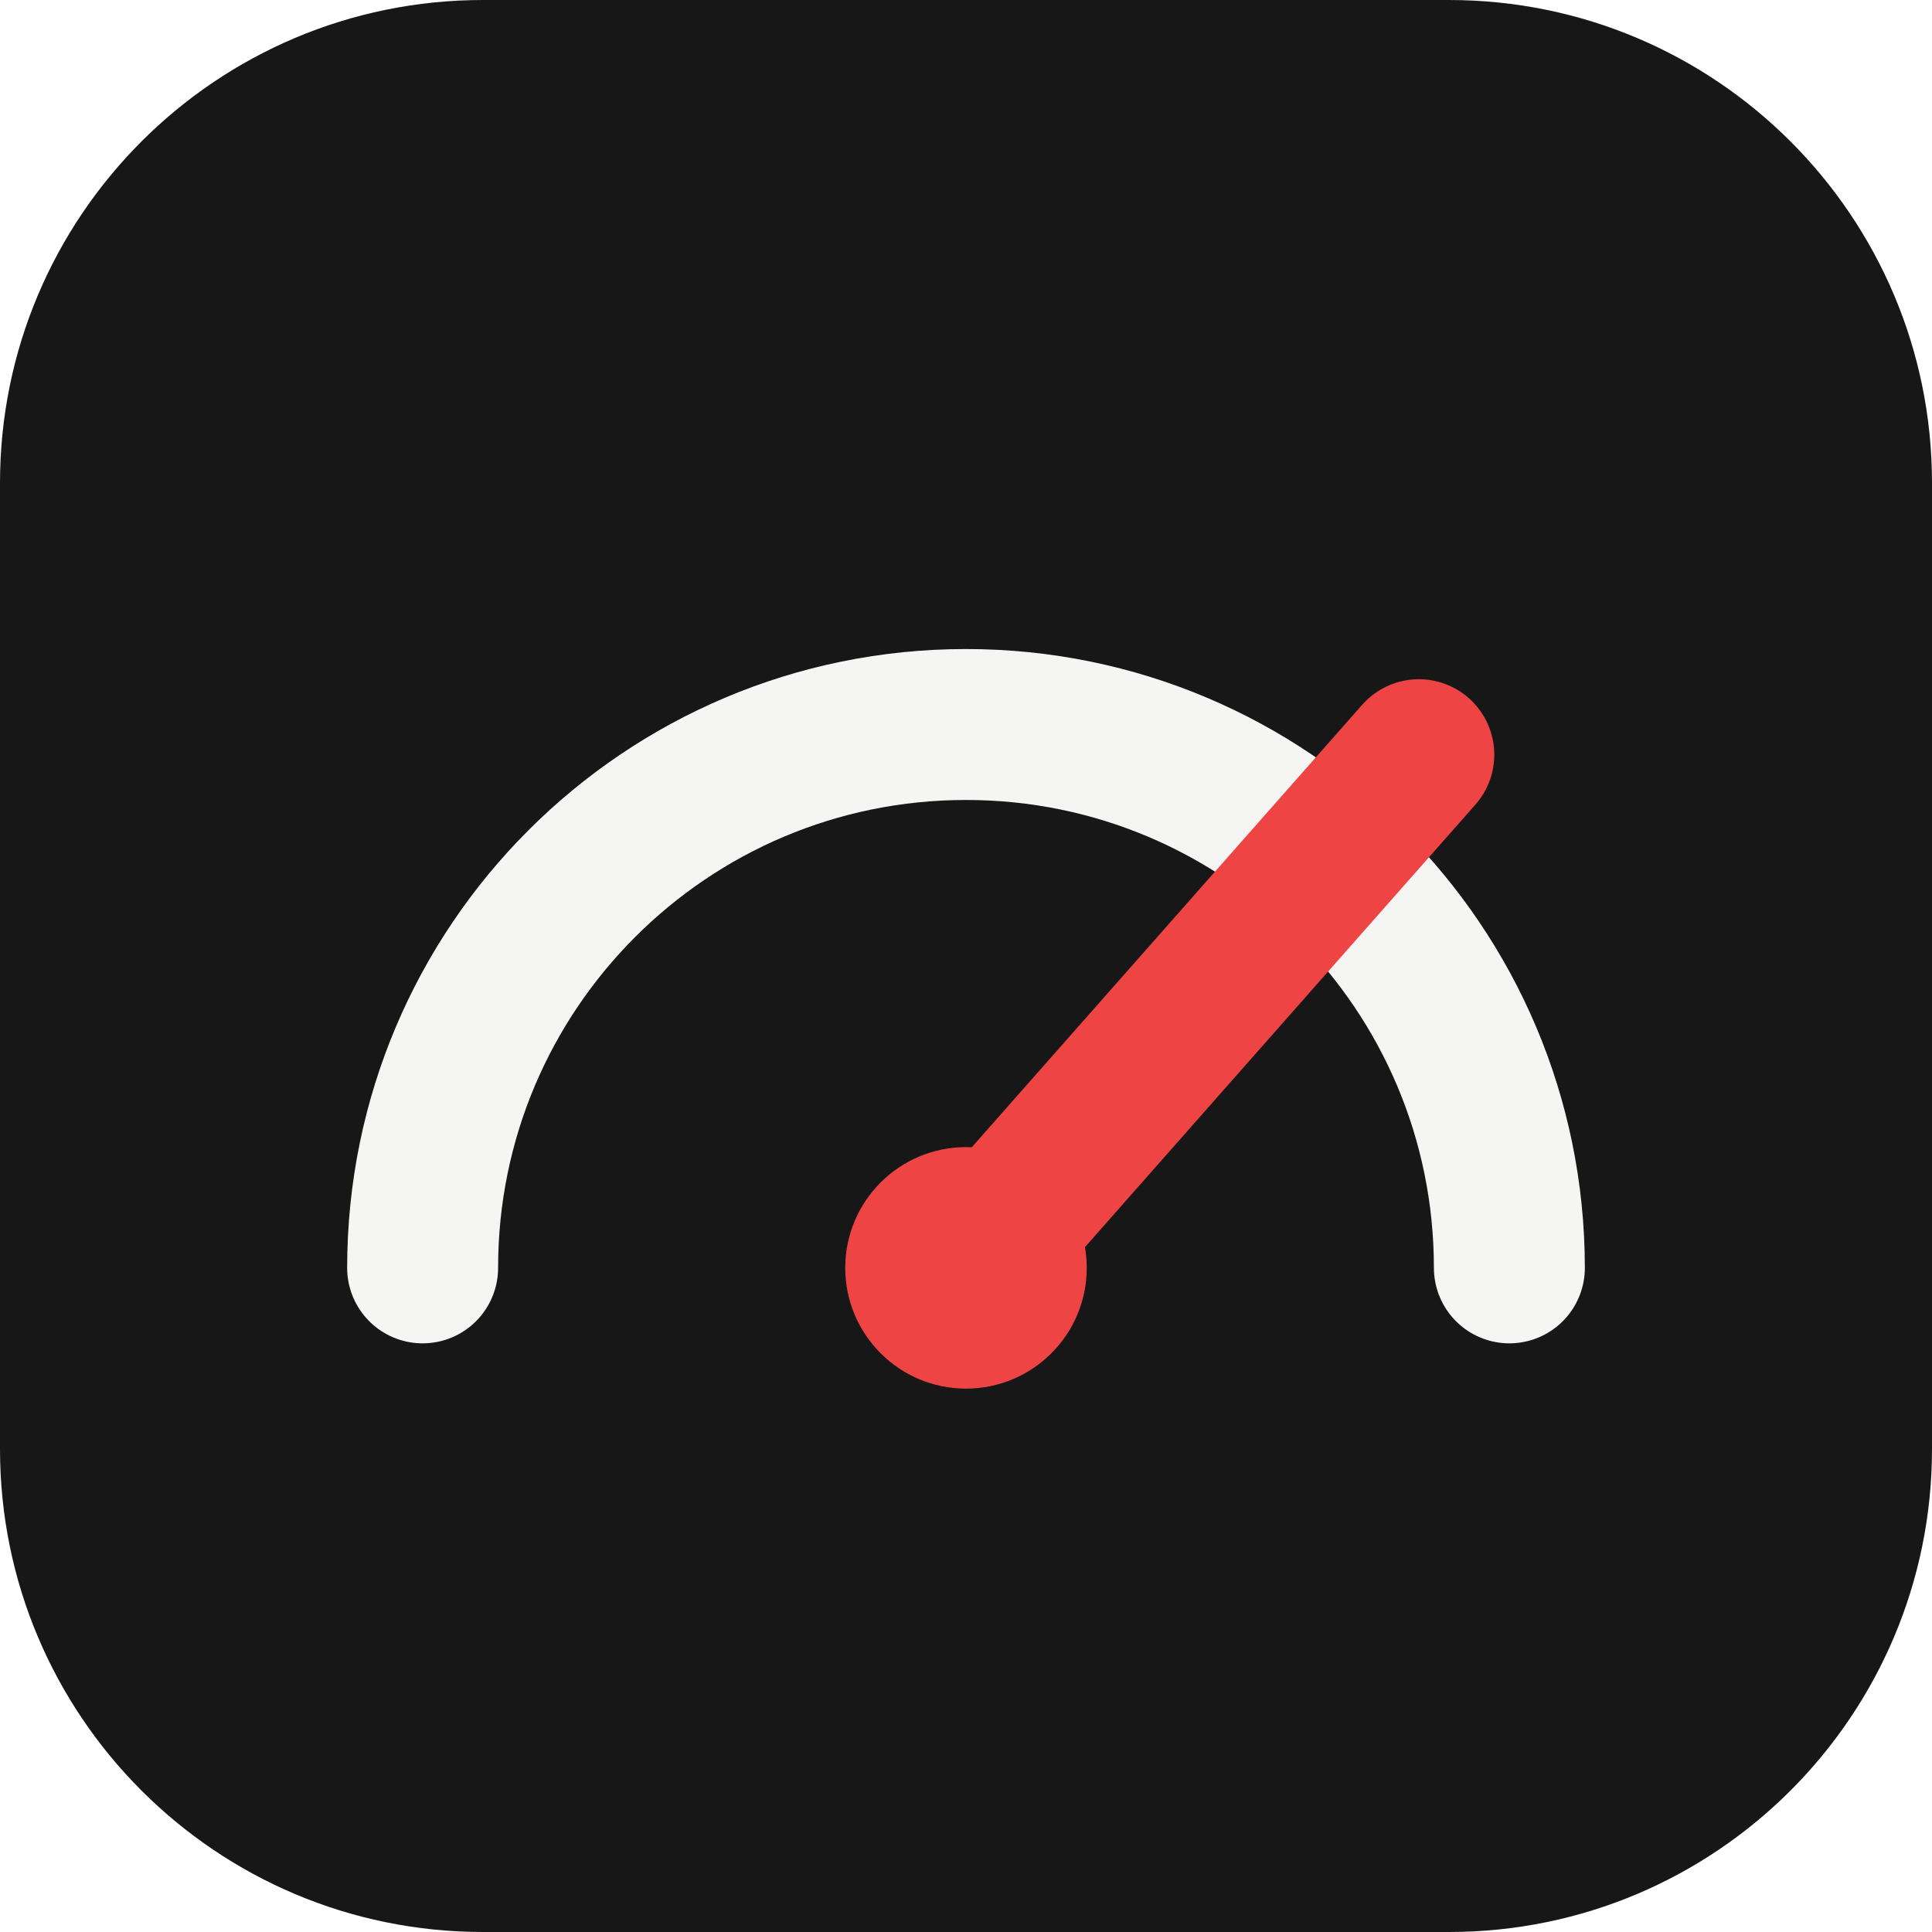
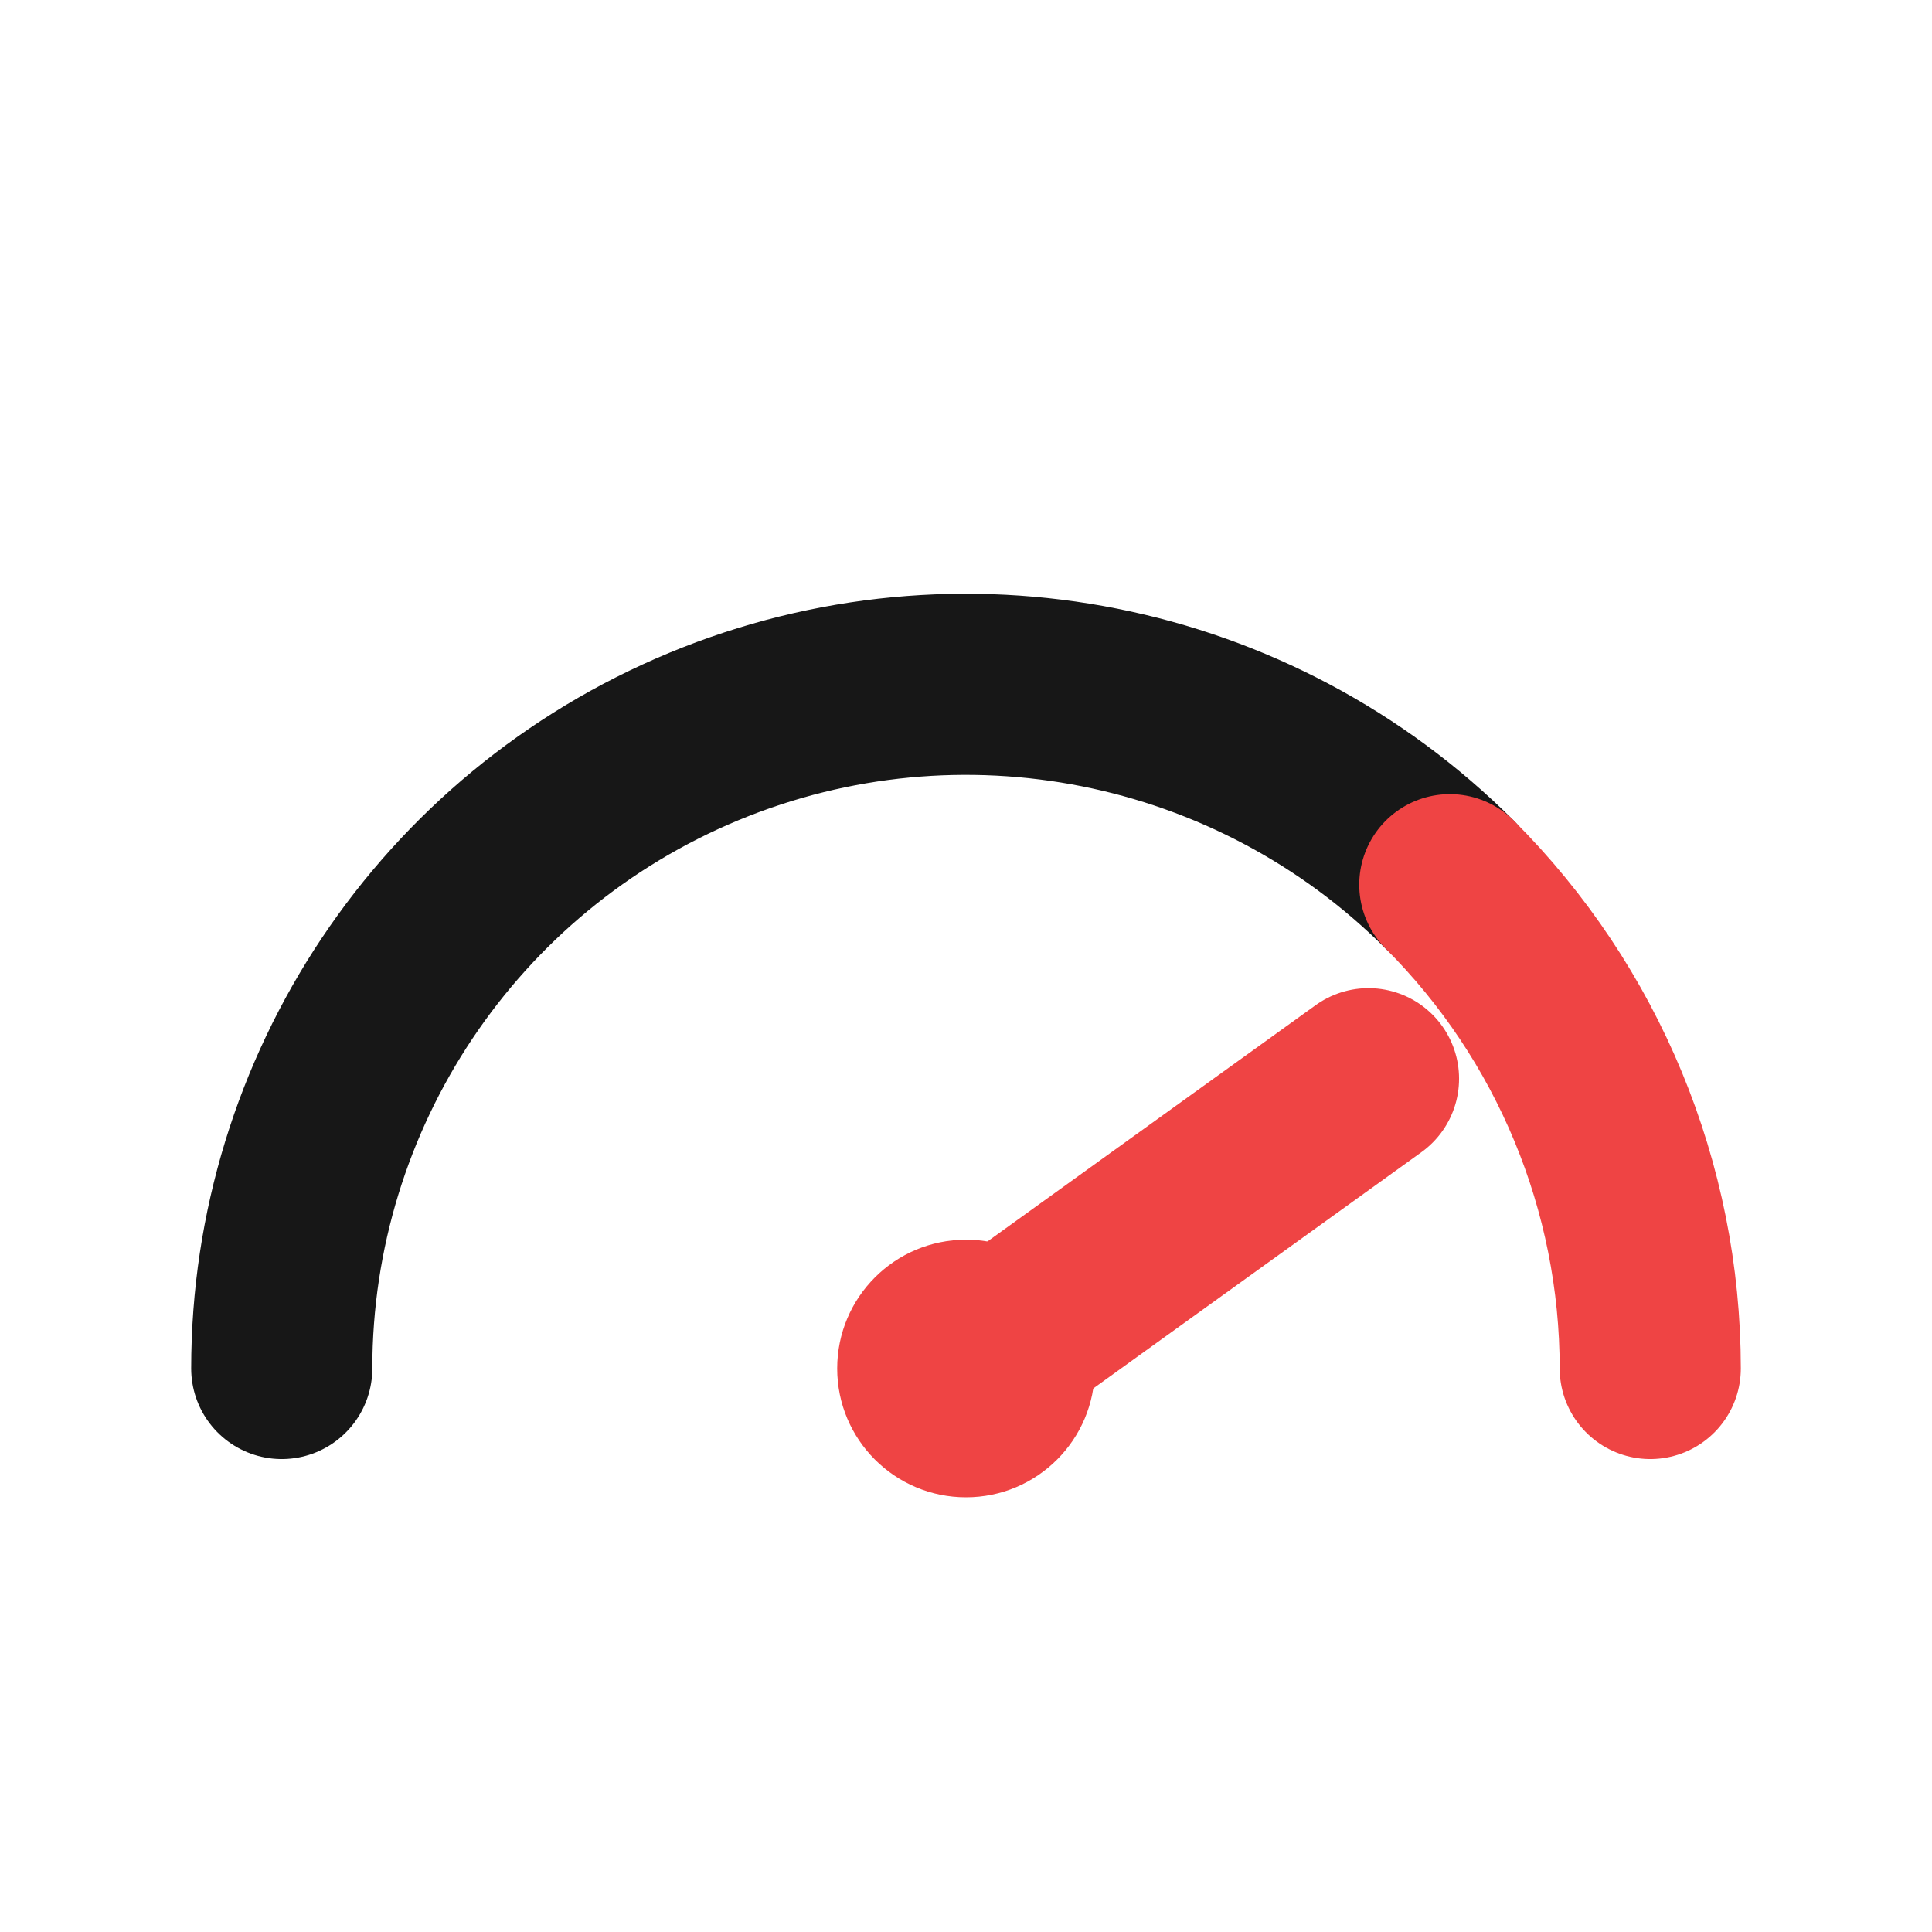
- <svg xmlns="http://www.w3.org/2000/svg" viewBox="0 0 32 32">
-   <rect width="32" height="32" rx="8" fill="#171717" />
-   <path d="M7 21a9 9 0 0 1 18 0" fill="none" stroke="#f5f5f4" stroke-width="2.5" stroke-linecap="round" />
-   <path d="M16 21 23.5 12.5" stroke="#ef4444" stroke-width="2.5" stroke-linecap="round" />
-   <circle cx="16" cy="21" r="2" fill="#ef4444" />
+ <svg xmlns="http://www.w3.org/2000/svg" viewBox="0 0 24 24" fill="none" stroke-width="2.25" stroke-linecap="round">
+   <style>.a{stroke:#171717}@media (prefers-color-scheme:dark){.a{stroke:#f5f5f4}}</style>
+   <path class="a" d="M3.5 17a8.5 8.5 0 0 1 14.51-6.01" />
+   <path d="M18.01 10.99A8.5 8.5 0 0 1 20.5 17" stroke="#ef4444" />
+   <path d="M12 17l5-3.6" stroke="#ef4444" />
+   <circle cx="12" cy="17" r="1.6" fill="#ef4444" />
</svg>
